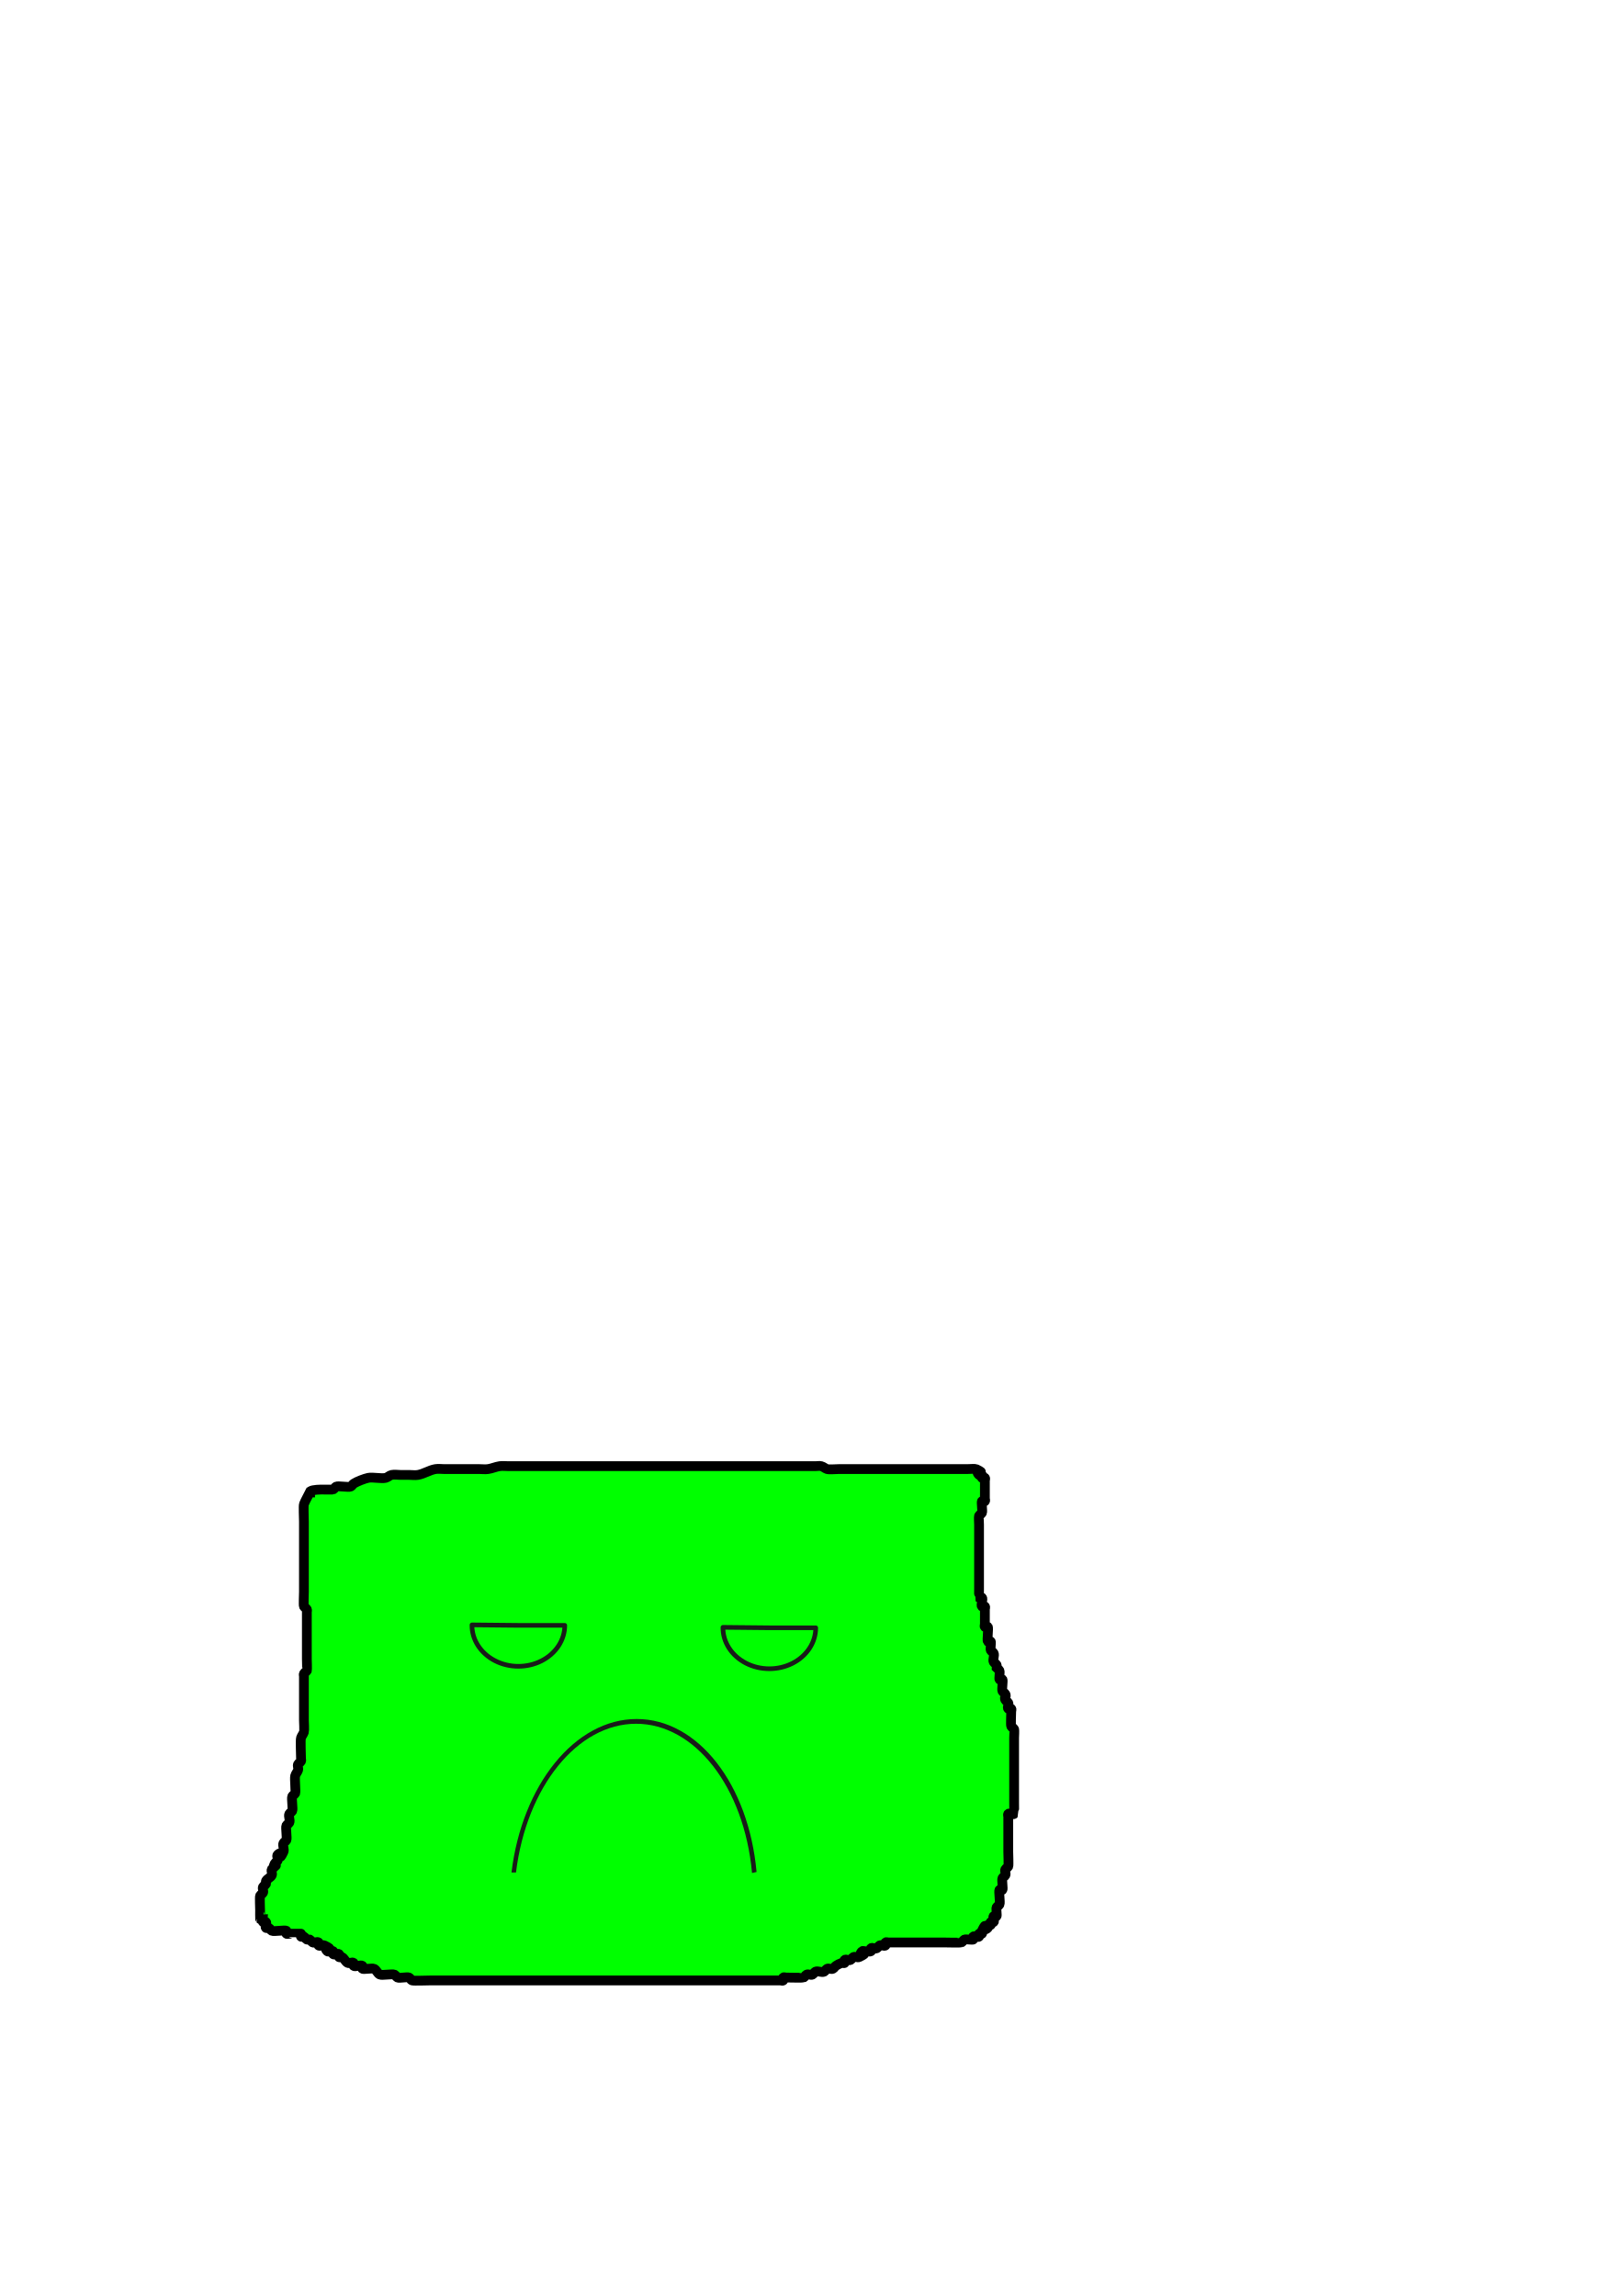
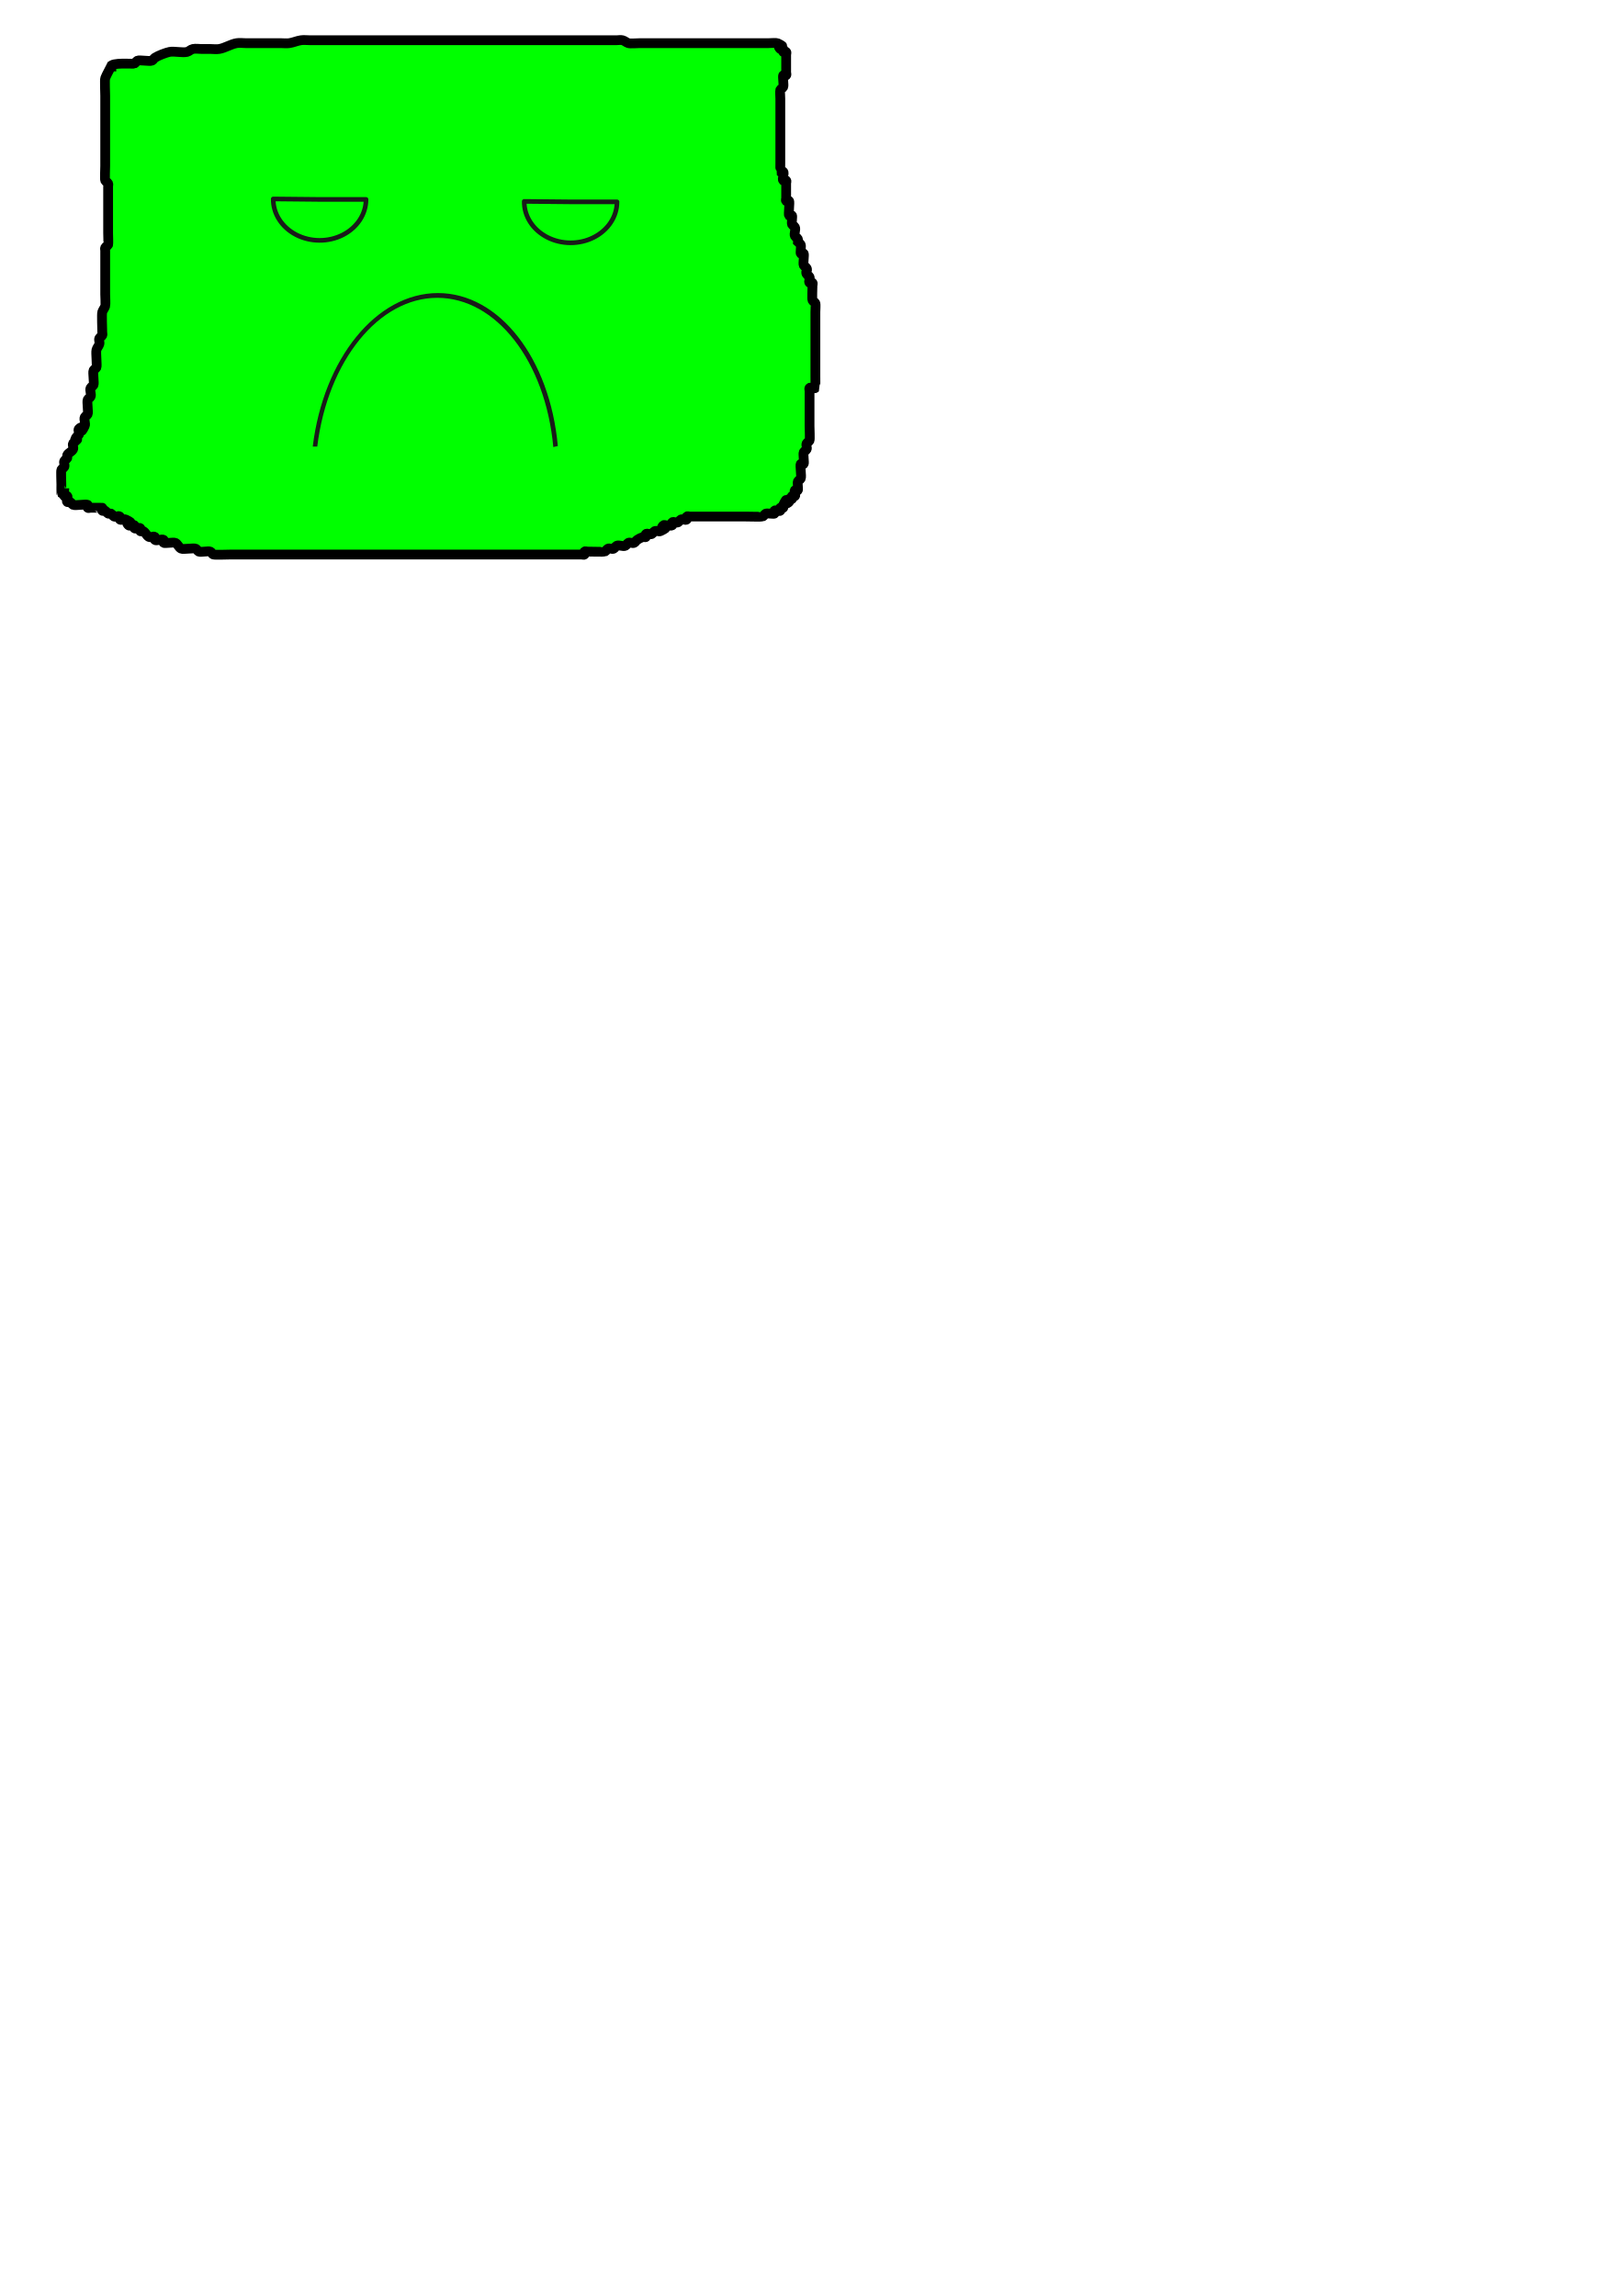
<svg xmlns="http://www.w3.org/2000/svg" xmlns:ns1="http://www.openswatchbook.org/uri/2009/osb" xmlns:xlink="http://www.w3.org/1999/xlink" width="210mm" height="297mm" viewBox="0 0 210 297" version="1.1" id="svg8">
  <defs id="defs2">
    <linearGradient id="linearGradient6392">
      <stop style="stop-color:#1a1a1a;stop-opacity:1;" offset="0" id="stop6388" />
      <stop style="stop-color:#ff1a1a;stop-opacity:0" offset="1" id="stop6390" />
    </linearGradient>
    <linearGradient id="linearGradient4910" ns1:paint="gradient">
      <stop style="stop-color:#000000;stop-opacity:1;" offset="0" id="stop4906" />
      <stop style="stop-color:#1a1a1a;stop-opacity:0;" offset="1" id="stop4908" />
    </linearGradient>
    <linearGradient xlink:href="#linearGradient6392" id="linearGradient6394" x1="60.743" y1="212.584" x2="60.776" y2="213.623" gradientUnits="userSpaceOnUse" />
  </defs>
  <g id="layer1">
-     <path style="fill:#00ff00;stroke:#000000;stroke-width:1.265;stroke-linecap:butt;stroke-linejoin:miter;stroke-miterlimit:4;stroke-dasharray:none;stroke-opacity:1" d="m 40.065,193.057 c -0.039,-0.563 2.894,-0.313 3.024,-0.378 0.159,-0.08 0.219,-0.298 0.378,-0.378 0.244,-0.122 1.646,0.122 1.89,0 0.159,-0.08 0.23,-0.279 0.378,-0.378 0.432,-0.288 1.451,-0.668 1.89,-0.756 0.598,-0.12 1.702,0.141 2.268,0 0.273,-0.068 0.48,-0.323 0.756,-0.378 0.371,-0.074 0.756,0 1.134,0 0.378,0 0.756,0 1.134,0 0.378,0 0.761,0.062 1.134,0 0.786,-0.131 1.482,-0.625 2.268,-0.756 0.373,-0.062 0.756,0 1.134,0 1.134,0 2.268,0 3.402,0 0.378,0 0.756,0 1.134,0 0.378,0 0.76,0.053 1.134,0 0.514,-0.073 0.998,-0.305 1.512,-0.378 0.374,-0.053 0.756,0 1.134,0 0.504,0 1.008,0 1.512,0 1.134,0 2.268,0 3.402,0 3.78,0 7.56,0 11.339,0 5.418,0 10.835,0 16.253,0 1.764,0 3.528,0 5.292,0 0.63,0 1.26,0 1.89,0 0.252,0 0.511,-0.061 0.756,0 0.273,0.068 0.489,0.289 0.756,0.378 0.237,0.079 1.208,0 1.512,0 1.134,0 2.268,0 3.402,0 3.402,0 6.804,0 10.205,0 1.008,0 2.016,0 3.024,0 0.17,0 1.019,-0.058 1.134,0 1.573,0.787 -0.404,-0.026 0.378,0.756 0.089,0.089 0.289,-0.089 0.378,0 0.089,0.089 -0.089,0.289 0,0.378 0.089,0.089 0.289,-0.089 0.378,0 0.089,0.089 0,0.252 0,0.378 0,0.63 0,1.26 0,1.89 0,0.126 0,0.252 0,0.378 0,0.126 0.089,0.289 0,0.378 -0.089,0.089 -0.289,-0.089 -0.378,0 -0.103,0.103 0.103,1.307 0,1.512 -0.08,0.159 -0.298,0.219 -0.378,0.378 -0.058,0.115 0,0.964 0,1.134 0,0.756 0,1.512 0,2.268 0,2.016 0,4.032 0,6.048 0,0.092 -0.012,1.122 0,1.134 0.089,0.089 0.289,-0.089 0.378,0 0.189,0.189 -0.189,0.945 0,1.134 0.089,0.089 0.289,-0.089 0.378,0 0.089,0.089 0,0.252 0,0.378 0,0.63 0,1.26 0,1.89 0,0.126 -0.089,0.289 0,0.378 0.089,0.089 0.289,-0.089 0.378,0 0.117,0.117 -0.117,1.773 0,1.89 0.089,0.089 0.289,-0.089 0.378,0 0.077,0.077 -0.075,0.984 0,1.134 0.08,0.159 0.298,0.219 0.378,0.378 0.151,0.302 -0.151,0.832 0,1.134 0.08,0.159 0.298,0.219 0.378,0.378 0.056,0.113 0,0.252 0,0.378 0.126,0.126 0.298,0.219 0.378,0.378 0.075,0.15 -0.077,1.057 0,1.134 0.089,0.089 0.289,-0.089 0.378,0 0.103,0.103 -0.103,1.307 0,1.512 0.08,0.159 0.298,0.219 0.378,0.378 0.201,0.402 -0.201,0.354 0,0.756 0.08,0.159 0.298,0.219 0.378,0.378 0.113,0.225 -0.178,0.578 0,0.756 0.089,0.089 0.289,-0.089 0.378,0 0.089,0.089 0,0.252 0,0.378 0,0.263 -0.068,1.753 0,1.89 0.08,0.159 0.298,0.219 0.378,0.378 0.058,0.115 0,0.964 0,1.134 0,0.756 0,1.512 0,2.268 0,2.016 0,4.032 0,6.048 0,0.139 0.015,1.497 0,1.512 -0.178,0.178 -0.578,-0.178 -0.756,0 -0.089,0.089 0,0.252 0,0.378 0,0.126 0,0.252 0,0.378 0,1.386 0,2.772 0,4.158 0,0.263 0.068,1.753 0,1.89 -0.08,0.159 -0.298,0.219 -0.378,0.378 -0.113,0.225 0.113,0.531 0,0.756 -0.08,0.159 -0.298,0.219 -0.378,0.378 -0.103,0.205 0.103,1.408 0,1.512 -0.089,0.089 -0.289,-0.089 -0.378,0 -0.133,0.133 0.131,1.629 0,1.89 -0.08,0.159 -0.298,0.219 -0.378,0.378 -0.075,0.15 0.077,1.057 0,1.134 -0.089,0.089 -0.289,-0.089 -0.378,0 -0.178,0.178 0.178,0.578 0,0.756 -0.089,0.089 -0.289,-0.089 -0.378,0 -0.089,0.089 0.089,0.289 0,0.378 -0.089,0.089 -0.289,-0.089 -0.378,0 -0.089,0.089 0.089,0.289 0,0.378 -0.782,0.782 0.031,-1.195 -0.756,0.378 -0.056,0.113 0.089,0.289 0,0.378 -0.089,0.089 -0.289,-0.089 -0.378,0 -0.089,0.089 0.089,0.289 0,0.378 -0.178,0.178 -0.578,-0.178 -0.756,0 -0.089,0.089 0.089,0.289 0,0.378 -0.077,0.077 -0.984,-0.075 -1.134,0 -0.159,0.08 -0.219,0.298 -0.378,0.378 -0.098,0.049 -2,0 -2.268,0 -1.764,0 -3.528,0 -5.292,0 -0.63,0 -1.26,0 -1.89,0 -0.126,0 -0.289,-0.089 -0.378,0 -0.089,0.089 0.089,0.289 0,0.378 -0.178,0.178 -0.531,-0.113 -0.756,0 -0.159,0.08 -0.219,0.298 -0.378,0.378 -0.225,0.113 -0.578,-0.178 -0.756,0 -0.089,0.089 0.113,0.322 0,0.378 -0.225,0.113 -0.504,0 -0.756,0 -0.126,0 -0.289,-0.089 -0.378,0 -0.782,0.782 1.195,-0.031 -0.378,0.756 -0.225,0.113 -0.531,-0.113 -0.756,0 -0.159,0.08 -0.219,0.298 -0.378,0.378 -0.225,0.113 -0.578,-0.178 -0.756,0 -0.089,0.089 0.089,0.289 0,0.378 -0.089,0.089 -0.258,-0.04 -0.378,0 -0.267,0.089 -0.522,0.222 -0.756,0.378 -0.148,0.099 -0.219,0.298 -0.378,0.378 -0.225,0.113 -0.531,-0.113 -0.756,0 -0.159,0.08 -0.219,0.298 -0.378,0.378 -0.302,0.151 -0.832,-0.151 -1.134,0 -0.159,0.08 -0.219,0.298 -0.378,0.378 -0.225,0.113 -0.531,-0.113 -0.756,0 -0.159,0.08 -0.219,0.298 -0.378,0.378 -0.098,0.049 -2,0 -2.268,0 -0.126,0 -0.289,-0.089 -0.378,0 -0.089,0.089 0.089,0.289 0,0.378 -0.089,0.089 -0.252,0 -0.378,0 -0.126,0 -0.252,0 -0.378,0 -1.638,0 -3.276,0 -4.914,0 -5.04,0 -10.079,0 -15.119,0 -6.678,0 -13.355,0 -20.033,0 -1.638,0 -3.276,0 -4.914,0 -0.27,0 -2.074,0.065 -2.268,0 -0.169,-0.056 -0.219,-0.298 -0.378,-0.378 -0.238,-0.119 -1.274,0.119 -1.512,0 -0.159,-0.08 -0.219,-0.298 -0.378,-0.378 -0.238,-0.119 -1.651,0.119 -1.89,0 -0.319,-0.159 -0.437,-0.597 -0.756,-0.756 -0.205,-0.103 -1.408,0.103 -1.512,0 -0.089,-0.089 0.089,-0.289 0,-0.378 -0.189,-0.189 -0.945,0.189 -1.134,0 -0.089,-0.089 0.089,-0.289 0,-0.378 -0.178,-0.178 -0.531,0.113 -0.756,0 -0.319,-0.159 -0.437,-0.597 -0.756,-0.756 -0.113,-0.056 -0.289,0.089 -0.378,0 -0.089,-0.089 0.089,-0.289 0,-0.378 -0.178,-0.178 -0.578,0.178 -0.756,0 -0.089,-0.089 0.089,-0.289 0,-0.378 -0.178,-0.178 -0.578,0.178 -0.756,0 -0.782,-0.782 1.195,0.031 -0.378,-0.756 -0.225,-0.113 -0.578,0.178 -0.756,0 -0.089,-0.089 0.089,-0.289 0,-0.378 -0.178,-0.178 -0.531,0.113 -0.756,0 -0.159,-0.08 -0.219,-0.298 -0.378,-0.378 -0.113,-0.056 -0.265,0.056 -0.378,0 -0.159,-0.08 -0.219,-0.298 -0.378,-0.378 -0.113,-0.056 -0.289,0.089 -0.378,0 -0.089,-0.089 0.089,-0.289 0,-0.378 -0.012,-0.012 -1.042,0 -1.134,0 -0.126,0 -0.252,0 -0.378,0 -0.126,0 -0.289,0.089 -0.378,0 -0.089,-0.089 0.089,-0.289 0,-0.378 -0.133,-0.133 -1.629,0.131 -1.89,0 -0.159,-0.08 -0.219,-0.298 -0.378,-0.378 -0.113,-0.056 -0.289,0.089 -0.378,0 -0.178,-0.178 0.178,-0.578 0,-0.756 -0.089,-0.089 -0.289,0.089 -0.378,0 -0.089,-0.089 0,-0.252 0,-0.378 -0.126,0 -0.289,0.089 -0.378,0 -0.012,-0.012 0,-1.042 0,-1.134 0,-0.263 -0.068,-1.753 0,-1.89 0.08,-0.159 0.298,-0.219 0.378,-0.378 0.113,-0.225 -0.113,-0.531 0,-0.756 0.08,-0.159 0.298,-0.219 0.378,-0.378 0.056,-0.113 -0.056,-0.265 0,-0.378 0.159,-0.319 0.597,-0.437 0.756,-0.756 0.113,-0.225 -0.113,-0.531 0,-0.756 1.254,-1.254 -0.178,0.356 0.378,-0.756 0.08,-0.159 0.298,-0.219 0.378,-0.378 0.113,-0.225 -0.178,-0.578 0,-0.756 0.782,-0.782 -0.031,1.195 0.756,-0.378 0.151,-0.302 -0.151,-0.832 0,-1.134 0.08,-0.159 0.298,-0.219 0.378,-0.378 0.119,-0.238 -0.119,-1.651 0,-1.89 0.08,-0.159 0.298,-0.219 0.378,-0.378 0.151,-0.302 -0.151,-0.832 0,-1.134 0.08,-0.159 0.298,-0.219 0.378,-0.378 0.119,-0.238 -0.119,-1.651 0,-1.89 0.08,-0.159 0.298,-0.219 0.378,-0.378 0.109,-0.218 -0.093,-1.897 0,-2.268 0.068,-0.273 0.289,-0.489 0.378,-0.756 0.08,-0.239 -0.113,-0.531 0,-0.756 0.08,-0.159 0.298,-0.219 0.378,-0.378 0.056,-0.113 0,-0.252 0,-0.378 0,-0.424 -0.09,-2.376 0,-2.646 0.089,-0.267 0.289,-0.489 0.378,-0.756 0.068,-0.205 0,-1.383 0,-1.512 0,-0.756 0,-1.512 0,-2.268 0,-0.882 0,-1.764 0,-2.646 0,-0.252 0,-0.504 0,-0.756 0,-0.126 -0.056,-0.265 0,-0.378 0.08,-0.159 0.298,-0.219 0.378,-0.378 0.05,-0.099 0,-1.314 0,-1.512 0,-1.134 0,-2.268 0,-3.402 0,-0.756 0,-1.512 0,-2.268 0,-0.126 0,-0.252 0,-0.378 0,-0.126 0.056,-0.265 0,-0.378 -0.08,-0.159 -0.298,-0.219 -0.378,-0.378 -0.068,-0.137 0,-1.627 0,-1.89 0,-1.386 0,-2.772 0,-4.158 0,-1.638 0,-3.276 0,-4.914 0,-0.344 -0.079,-2.072 0,-2.268 0.209,-0.523 0.504,-1.008 0.756,-1.512 z" id="path4900" />
-     <path style="fill:#00ff00;fill-opacity:1;stroke:#1a1a1a;stroke-width:0.603;stroke-linecap:butt;stroke-linejoin:round;stroke-miterlimit:4;stroke-dasharray:none;stroke-dashoffset:0;stroke-opacity:1;paint-order:markers fill stroke" id="path4890" transform="matrix(0.974643,-0.2237656,-0.09092545,-0.9958577,0,0)" d="m 75.815,-260.26 a 16.018,22.948 0 0 1 -13.537,22.67 16.018,22.948 0 0 1 -17.731,-15.645" />
-     <path style="fill:#00ff00;fill-opacity:1;stroke:#1a1a1a;stroke-width:0.6;stroke-linecap:butt;stroke-linejoin:round;stroke-miterlimit:4;stroke-dasharray:none;stroke-dashoffset:0;stroke-opacity:1;paint-order:markers fill stroke" id="path4902" d="m 73.044,210.248 a 6,5.298 0 0 1 -3.02,4.598 6,5.298 0 0 1 -6.02,-0.03 6,5.298 0 0 1 -2.961,-4.628 l 6,0.06 z" />
-     <path style="fill:#00ff00;fill-opacity:1;stroke:#1a1a1a;stroke-width:0.6;stroke-linecap:butt;stroke-linejoin:round;stroke-miterlimit:4;stroke-dasharray:none;stroke-dashoffset:0;stroke-opacity:1;paint-order:markers fill stroke" id="path4902-3" d="m 105.503,210.564 a 6,5.298 0 0 1 -3.02,4.598 6,5.298 0 0 1 -6.02,-0.03 6,5.298 0 0 1 -2.961,-4.628 l 6,0.06 z" />
+     <g id="g4506" transform="translate(-25.70238,-184.4524)">
+       <path id="path4900" d="m 40.065,193.057 c -0.039,-0.563 2.894,-0.313 3.024,-0.378 0.159,-0.08 0.219,-0.298 0.378,-0.378 0.244,-0.122 1.646,0.122 1.89,0 0.159,-0.08 0.23,-0.279 0.378,-0.378 0.432,-0.288 1.451,-0.668 1.89,-0.756 0.598,-0.12 1.702,0.141 2.268,0 0.273,-0.068 0.48,-0.323 0.756,-0.378 0.371,-0.074 0.756,0 1.134,0 0.378,0 0.756,0 1.134,0 0.378,0 0.761,0.062 1.134,0 0.786,-0.131 1.482,-0.625 2.268,-0.756 0.373,-0.062 0.756,0 1.134,0 1.134,0 2.268,0 3.402,0 0.378,0 0.756,0 1.134,0 0.378,0 0.76,0.053 1.134,0 0.514,-0.073 0.998,-0.305 1.512,-0.378 0.374,-0.053 0.756,0 1.134,0 0.504,0 1.008,0 1.512,0 1.134,0 2.268,0 3.402,0 3.78,0 7.56,0 11.339,0 5.418,0 10.835,0 16.253,0 1.764,0 3.528,0 5.292,0 0.63,0 1.26,0 1.89,0 0.252,0 0.511,-0.061 0.756,0 0.273,0.068 0.489,0.289 0.756,0.378 0.237,0.079 1.208,0 1.512,0 1.134,0 2.268,0 3.402,0 3.402,0 6.804,0 10.205,0 1.008,0 2.016,0 3.024,0 0.17,0 1.019,-0.058 1.134,0 1.573,0.787 -0.404,-0.026 0.378,0.756 0.089,0.089 0.289,-0.089 0.378,0 0.089,0.089 -0.089,0.289 0,0.378 0.089,0.089 0.289,-0.089 0.378,0 0.089,0.089 0,0.252 0,0.378 0,0.63 0,1.26 0,1.89 0,0.126 0,0.252 0,0.378 0,0.126 0.089,0.289 0,0.378 -0.089,0.089 -0.289,-0.089 -0.378,0 -0.103,0.103 0.103,1.307 0,1.512 -0.08,0.159 -0.298,0.219 -0.378,0.378 -0.058,0.115 0,0.964 0,1.134 0,0.756 0,1.512 0,2.268 0,2.016 0,4.032 0,6.048 0,0.092 -0.012,1.122 0,1.134 0.089,0.089 0.289,-0.089 0.378,0 0.189,0.189 -0.189,0.945 0,1.134 0.089,0.089 0.289,-0.089 0.378,0 0.089,0.089 0,0.252 0,0.378 0,0.63 0,1.26 0,1.89 0,0.126 -0.089,0.289 0,0.378 0.089,0.089 0.289,-0.089 0.378,0 0.117,0.117 -0.117,1.773 0,1.89 0.089,0.089 0.289,-0.089 0.378,0 0.077,0.077 -0.075,0.984 0,1.134 0.08,0.159 0.298,0.219 0.378,0.378 0.151,0.302 -0.151,0.832 0,1.134 0.08,0.159 0.298,0.219 0.378,0.378 0.056,0.113 0,0.252 0,0.378 0.126,0.126 0.298,0.219 0.378,0.378 0.075,0.15 -0.077,1.057 0,1.134 0.089,0.089 0.289,-0.089 0.378,0 0.103,0.103 -0.103,1.307 0,1.512 0.08,0.159 0.298,0.219 0.378,0.378 0.201,0.402 -0.201,0.354 0,0.756 0.08,0.159 0.298,0.219 0.378,0.378 0.113,0.225 -0.178,0.578 0,0.756 0.089,0.089 0.289,-0.089 0.378,0 0.089,0.089 0,0.252 0,0.378 0,0.263 -0.068,1.753 0,1.89 0.08,0.159 0.298,0.219 0.378,0.378 0.058,0.115 0,0.964 0,1.134 0,0.756 0,1.512 0,2.268 0,2.016 0,4.032 0,6.048 0,0.139 0.015,1.497 0,1.512 -0.178,0.178 -0.578,-0.178 -0.756,0 -0.089,0.089 0,0.252 0,0.378 0,0.126 0,0.252 0,0.378 0,1.386 0,2.772 0,4.158 0,0.263 0.068,1.753 0,1.89 -0.08,0.159 -0.298,0.219 -0.378,0.378 -0.113,0.225 0.113,0.531 0,0.756 -0.08,0.159 -0.298,0.219 -0.378,0.378 -0.103,0.205 0.103,1.408 0,1.512 -0.089,0.089 -0.289,-0.089 -0.378,0 -0.133,0.133 0.131,1.629 0,1.89 -0.08,0.159 -0.298,0.219 -0.378,0.378 -0.075,0.15 0.077,1.057 0,1.134 -0.089,0.089 -0.289,-0.089 -0.378,0 -0.178,0.178 0.178,0.578 0,0.756 -0.089,0.089 -0.289,-0.089 -0.378,0 -0.089,0.089 0.089,0.289 0,0.378 -0.089,0.089 -0.289,-0.089 -0.378,0 -0.089,0.089 0.089,0.289 0,0.378 -0.782,0.782 0.031,-1.195 -0.756,0.378 -0.056,0.113 0.089,0.289 0,0.378 -0.089,0.089 -0.289,-0.089 -0.378,0 -0.089,0.089 0.089,0.289 0,0.378 -0.178,0.178 -0.578,-0.178 -0.756,0 -0.089,0.089 0.089,0.289 0,0.378 -0.077,0.077 -0.984,-0.075 -1.134,0 -0.159,0.08 -0.219,0.298 -0.378,0.378 -0.098,0.049 -2,0 -2.268,0 -1.764,0 -3.528,0 -5.292,0 -0.63,0 -1.26,0 -1.89,0 -0.126,0 -0.289,-0.089 -0.378,0 -0.089,0.089 0.089,0.289 0,0.378 -0.178,0.178 -0.531,-0.113 -0.756,0 -0.159,0.08 -0.219,0.298 -0.378,0.378 -0.225,0.113 -0.578,-0.178 -0.756,0 -0.089,0.089 0.113,0.322 0,0.378 -0.225,0.113 -0.504,0 -0.756,0 -0.126,0 -0.289,-0.089 -0.378,0 -0.782,0.782 1.195,-0.031 -0.378,0.756 -0.225,0.113 -0.531,-0.113 -0.756,0 -0.159,0.08 -0.219,0.298 -0.378,0.378 -0.225,0.113 -0.578,-0.178 -0.756,0 -0.089,0.089 0.089,0.289 0,0.378 -0.089,0.089 -0.258,-0.04 -0.378,0 -0.267,0.089 -0.522,0.222 -0.756,0.378 -0.148,0.099 -0.219,0.298 -0.378,0.378 -0.225,0.113 -0.531,-0.113 -0.756,0 -0.159,0.08 -0.219,0.298 -0.378,0.378 -0.302,0.151 -0.832,-0.151 -1.134,0 -0.159,0.08 -0.219,0.298 -0.378,0.378 -0.225,0.113 -0.531,-0.113 -0.756,0 -0.159,0.08 -0.219,0.298 -0.378,0.378 -0.098,0.049 -2,0 -2.268,0 -0.126,0 -0.289,-0.089 -0.378,0 -0.089,0.089 0.089,0.289 0,0.378 -0.089,0.089 -0.252,0 -0.378,0 -0.126,0 -0.252,0 -0.378,0 -1.638,0 -3.276,0 -4.914,0 -5.04,0 -10.079,0 -15.119,0 -6.678,0 -13.355,0 -20.033,0 -1.638,0 -3.276,0 -4.914,0 -0.27,0 -2.074,0.065 -2.268,0 -0.169,-0.056 -0.219,-0.298 -0.378,-0.378 -0.238,-0.119 -1.274,0.119 -1.512,0 -0.159,-0.08 -0.219,-0.298 -0.378,-0.378 -0.238,-0.119 -1.651,0.119 -1.89,0 -0.319,-0.159 -0.437,-0.597 -0.756,-0.756 -0.205,-0.103 -1.408,0.103 -1.512,0 -0.089,-0.089 0.089,-0.289 0,-0.378 -0.189,-0.189 -0.945,0.189 -1.134,0 -0.089,-0.089 0.089,-0.289 0,-0.378 -0.178,-0.178 -0.531,0.113 -0.756,0 -0.319,-0.159 -0.437,-0.597 -0.756,-0.756 -0.113,-0.056 -0.289,0.089 -0.378,0 -0.089,-0.089 0.089,-0.289 0,-0.378 -0.178,-0.178 -0.578,0.178 -0.756,0 -0.089,-0.089 0.089,-0.289 0,-0.378 -0.178,-0.178 -0.578,0.178 -0.756,0 -0.782,-0.782 1.195,0.031 -0.378,-0.756 -0.225,-0.113 -0.578,0.178 -0.756,0 -0.089,-0.089 0.089,-0.289 0,-0.378 -0.178,-0.178 -0.531,0.113 -0.756,0 -0.159,-0.08 -0.219,-0.298 -0.378,-0.378 -0.113,-0.056 -0.265,0.056 -0.378,0 -0.159,-0.08 -0.219,-0.298 -0.378,-0.378 -0.113,-0.056 -0.289,0.089 -0.378,0 -0.089,-0.089 0.089,-0.289 0,-0.378 -0.012,-0.012 -1.042,0 -1.134,0 -0.126,0 -0.252,0 -0.378,0 -0.126,0 -0.289,0.089 -0.378,0 -0.089,-0.089 0.089,-0.289 0,-0.378 -0.133,-0.133 -1.629,0.131 -1.89,0 -0.159,-0.08 -0.219,-0.298 -0.378,-0.378 -0.113,-0.056 -0.289,0.089 -0.378,0 -0.178,-0.178 0.178,-0.578 0,-0.756 -0.089,-0.089 -0.289,0.089 -0.378,0 -0.089,-0.089 0,-0.252 0,-0.378 -0.126,0 -0.289,0.089 -0.378,0 -0.012,-0.012 0,-1.042 0,-1.134 0,-0.263 -0.068,-1.753 0,-1.89 0.08,-0.159 0.298,-0.219 0.378,-0.378 0.113,-0.225 -0.113,-0.531 0,-0.756 0.08,-0.159 0.298,-0.219 0.378,-0.378 0.056,-0.113 -0.056,-0.265 0,-0.378 0.159,-0.319 0.597,-0.437 0.756,-0.756 0.113,-0.225 -0.113,-0.531 0,-0.756 1.254,-1.254 -0.178,0.356 0.378,-0.756 0.08,-0.159 0.298,-0.219 0.378,-0.378 0.113,-0.225 -0.178,-0.578 0,-0.756 0.782,-0.782 -0.031,1.195 0.756,-0.378 0.151,-0.302 -0.151,-0.832 0,-1.134 0.08,-0.159 0.298,-0.219 0.378,-0.378 0.119,-0.238 -0.119,-1.651 0,-1.89 0.08,-0.159 0.298,-0.219 0.378,-0.378 0.151,-0.302 -0.151,-0.832 0,-1.134 0.08,-0.159 0.298,-0.219 0.378,-0.378 0.119,-0.238 -0.119,-1.651 0,-1.89 0.08,-0.159 0.298,-0.219 0.378,-0.378 0.109,-0.218 -0.093,-1.897 0,-2.268 0.068,-0.273 0.289,-0.489 0.378,-0.756 0.08,-0.239 -0.113,-0.531 0,-0.756 0.08,-0.159 0.298,-0.219 0.378,-0.378 0.056,-0.113 0,-0.252 0,-0.378 0,-0.424 -0.09,-2.376 0,-2.646 0.089,-0.267 0.289,-0.489 0.378,-0.756 0.068,-0.205 0,-1.383 0,-1.512 0,-0.756 0,-1.512 0,-2.268 0,-0.882 0,-1.764 0,-2.646 0,-0.252 0,-0.504 0,-0.756 0,-0.126 -0.056,-0.265 0,-0.378 0.08,-0.159 0.298,-0.219 0.378,-0.378 0.05,-0.099 0,-1.314 0,-1.512 0,-1.134 0,-2.268 0,-3.402 0,-0.756 0,-1.512 0,-2.268 0,-0.126 0,-0.252 0,-0.378 0,-0.126 0.056,-0.265 0,-0.378 -0.08,-0.159 -0.298,-0.219 -0.378,-0.378 -0.068,-0.137 0,-1.627 0,-1.89 0,-1.386 0,-2.772 0,-4.158 0,-1.638 0,-3.276 0,-4.914 0,-0.344 -0.079,-2.072 0,-2.268 0.209,-0.523 0.504,-1.008 0.756,-1.512 z" style="fill:#00ff00;stroke:#000000;stroke-width:1.265;stroke-linecap:butt;stroke-linejoin:miter;stroke-miterlimit:4;stroke-dasharray:none;stroke-opacity:1" />
+       <path d="m 75.815,-260.26 a 16.018,22.948 0 0 1 -13.537,22.67 16.018,22.948 0 0 1 -17.731,-15.645" transform="matrix(0.974643,-0.2237656,-0.09092545,-0.9958577,0,0)" id="path4890" style="fill:#00ff00;fill-opacity:1;stroke:#1a1a1a;stroke-width:0.603;stroke-linecap:butt;stroke-linejoin:round;stroke-miterlimit:4;stroke-dasharray:none;stroke-dashoffset:0;stroke-opacity:1;paint-order:markers fill stroke" />
+       <path d="m 73.044,210.248 a 6,5.298 0 0 1 -3.02,4.598 6,5.298 0 0 1 -6.02,-0.03 6,5.298 0 0 1 -2.961,-4.628 l 6,0.06 z" id="path4902" style="fill:#00ff00;fill-opacity:1;stroke:#1a1a1a;stroke-width:0.6;stroke-linecap:butt;stroke-linejoin:round;stroke-miterlimit:4;stroke-dasharray:none;stroke-dashoffset:0;stroke-opacity:1;paint-order:markers fill stroke" />
+       <path d="m 105.503,210.564 a 6,5.298 0 0 1 -3.02,4.598 6,5.298 0 0 1 -6.02,-0.03 6,5.298 0 0 1 -2.961,-4.628 l 6,0.06 z" id="path4902-3" style="fill:#00ff00;fill-opacity:1;stroke:#1a1a1a;stroke-width:0.6;stroke-linecap:butt;stroke-linejoin:round;stroke-miterlimit:4;stroke-dasharray:none;stroke-dashoffset:0;stroke-opacity:1;paint-order:markers fill stroke" />
+     </g>
  </g>
</svg>
